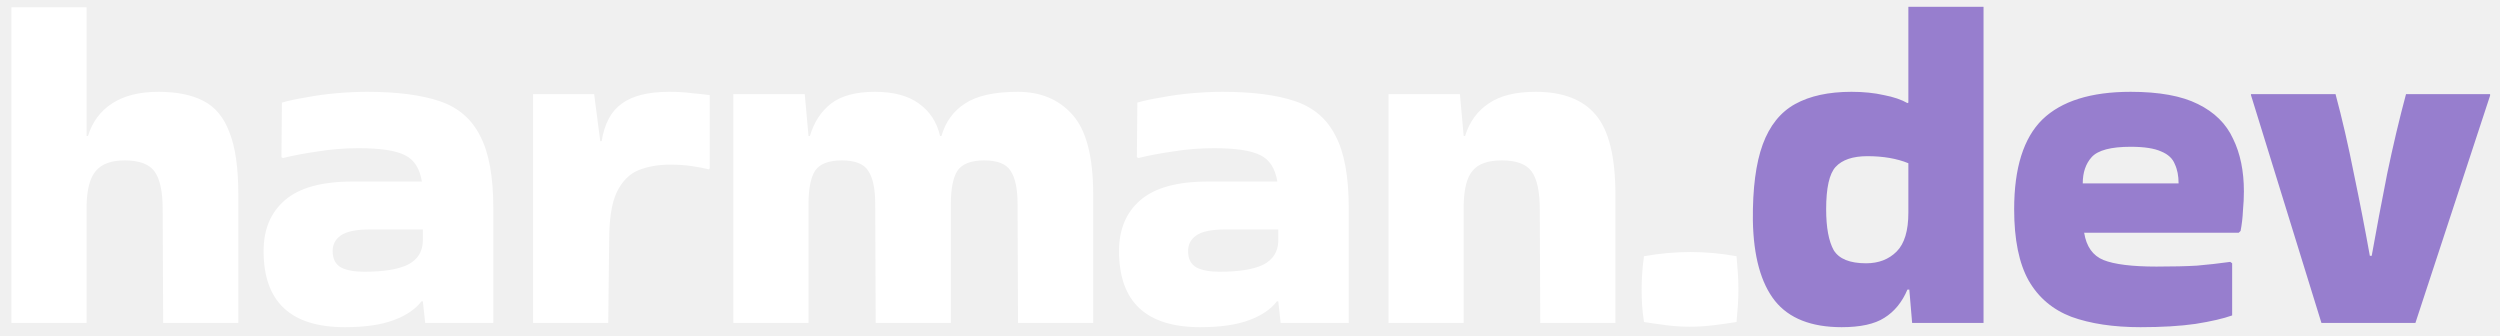
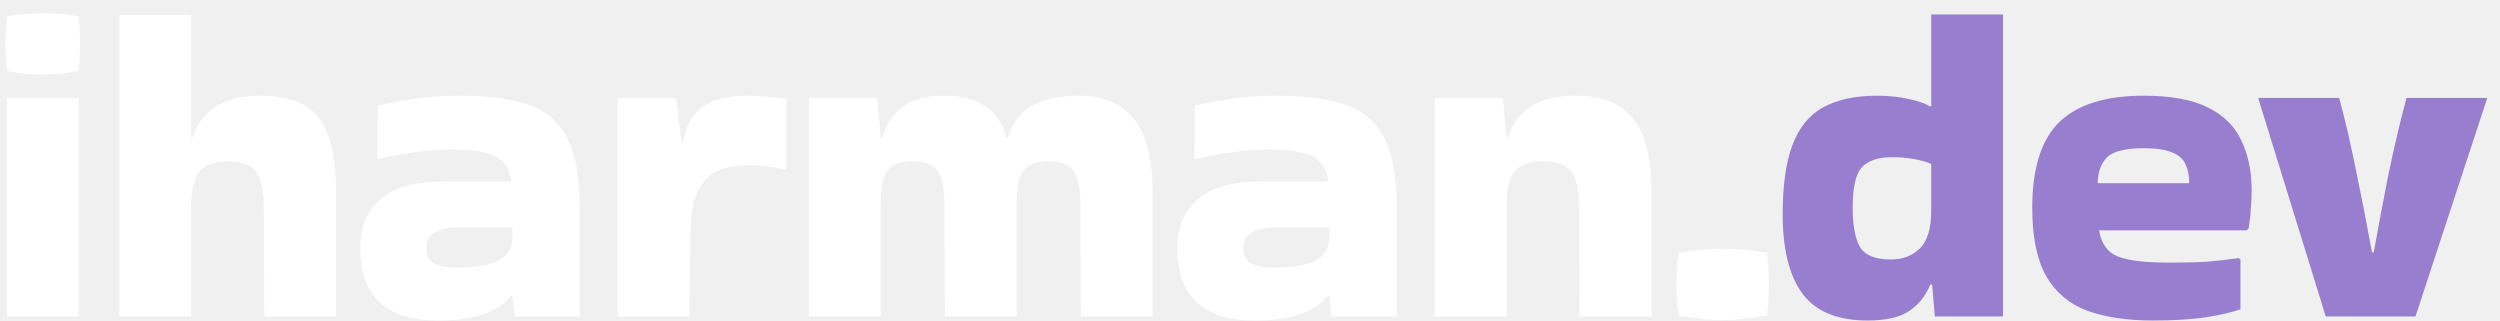
- <svg xmlns="http://www.w3.org/2000/svg" width="149" height="20" viewBox="0 0 149 20" fill="none">
-   <path d="M5.16 19.248H0.68V0.432H5.16V8.104H5.244C5.505 7.264 5.981 6.62 6.672 6.172C7.381 5.705 8.305 5.472 9.444 5.472C10.527 5.472 11.413 5.649 12.104 6.004C12.813 6.359 13.336 6.984 13.672 7.88C14.027 8.757 14.204 9.999 14.204 11.604V19.248H9.724L9.696 12.472C9.696 11.427 9.537 10.68 9.22 10.232C8.903 9.784 8.305 9.56 7.428 9.56C6.644 9.56 6.075 9.765 5.72 10.176C5.365 10.587 5.179 11.277 5.16 12.248V19.248ZM21.87 5.472C23.662 5.472 25.109 5.659 26.21 6.032C27.312 6.405 28.114 7.096 28.618 8.104C29.141 9.093 29.402 10.531 29.402 12.416V19.248H25.342L25.202 17.96H25.118C24.764 18.427 24.213 18.8 23.466 19.08C22.72 19.36 21.749 19.5 20.554 19.5C17.325 19.5 15.71 17.988 15.71 14.964C15.71 13.676 16.13 12.668 16.97 11.94C17.829 11.193 19.173 10.82 21.002 10.82H25.146C25.016 10.036 24.68 9.513 24.138 9.252C23.597 8.972 22.673 8.832 21.366 8.832C20.545 8.832 19.733 8.897 18.93 9.028C18.146 9.14 17.456 9.271 16.858 9.42L16.774 9.364L16.802 6.116C17.176 6.004 17.652 5.901 18.23 5.808C18.809 5.696 19.416 5.612 20.05 5.556C20.704 5.5 21.31 5.472 21.87 5.472ZM21.702 16.196C22.86 16.196 23.728 16.056 24.306 15.776C24.885 15.477 25.184 15.011 25.202 14.376V13.676H22.038C21.217 13.676 20.638 13.797 20.302 14.04C19.985 14.264 19.826 14.572 19.826 14.964C19.826 15.431 19.994 15.757 20.33 15.944C20.666 16.112 21.124 16.196 21.702 16.196ZM36.251 19.248H31.771V5.612H35.411L35.775 8.412H35.859C36.027 7.367 36.428 6.62 37.063 6.172C37.698 5.705 38.64 5.472 39.891 5.472C40.395 5.472 40.852 5.5 41.263 5.556C41.674 5.593 42.019 5.631 42.299 5.668V10.036L42.243 10.092C41.944 10.017 41.599 9.952 41.207 9.896C40.834 9.84 40.404 9.812 39.919 9.812C39.228 9.812 38.603 9.924 38.043 10.148C37.502 10.372 37.072 10.811 36.755 11.464C36.456 12.099 36.307 13.051 36.307 14.32L36.251 19.248ZM60.647 5.472C62.028 5.472 63.12 5.929 63.923 6.844C64.744 7.759 65.155 9.345 65.155 11.604V19.248H60.675L60.647 12.164C60.647 11.249 60.507 10.587 60.227 10.176C59.966 9.765 59.443 9.56 58.659 9.56C57.875 9.56 57.343 9.765 57.063 10.176C56.802 10.587 56.671 11.249 56.671 12.164V19.248H52.191L52.163 12.164C52.163 11.249 52.023 10.587 51.743 10.176C51.482 9.765 50.959 9.56 50.175 9.56C49.391 9.56 48.859 9.765 48.579 10.176C48.318 10.587 48.187 11.249 48.187 12.164V19.248H43.707V5.612H47.963L48.187 8.104H48.271C48.514 7.283 48.934 6.639 49.531 6.172C50.147 5.705 51.015 5.472 52.135 5.472C53.255 5.472 54.132 5.705 54.767 6.172C55.42 6.639 55.84 7.283 56.027 8.104H56.111C56.354 7.264 56.82 6.62 57.511 6.172C58.22 5.705 59.266 5.472 60.647 5.472ZM72.854 5.472C74.646 5.472 76.093 5.659 77.194 6.032C78.296 6.405 79.098 7.096 79.602 8.104C80.125 9.093 80.386 10.531 80.386 12.416V19.248H76.326L76.186 17.96H76.102C75.748 18.427 75.197 18.8 74.45 19.08C73.704 19.36 72.733 19.5 71.538 19.5C68.309 19.5 66.694 17.988 66.694 14.964C66.694 13.676 67.114 12.668 67.954 11.94C68.813 11.193 70.157 10.82 71.986 10.82H76.13C76 10.036 75.664 9.513 75.122 9.252C74.581 8.972 73.657 8.832 72.35 8.832C71.529 8.832 70.717 8.897 69.914 9.028C69.13 9.14 68.44 9.271 67.842 9.42L67.758 9.364L67.786 6.116C68.16 6.004 68.636 5.901 69.214 5.808C69.793 5.696 70.4 5.612 71.034 5.556C71.688 5.5 72.294 5.472 72.854 5.472ZM72.686 16.196C73.844 16.196 74.712 16.056 75.29 15.776C75.869 15.477 76.168 15.011 76.186 14.376V13.676H73.022C72.201 13.676 71.622 13.797 71.286 14.04C70.969 14.264 70.81 14.572 70.81 14.964C70.81 15.431 70.978 15.757 71.314 15.944C71.65 16.112 72.108 16.196 72.686 16.196ZM87.235 19.248H82.755V5.612H87.011L87.235 8.104H87.319C87.58 7.264 88.047 6.62 88.719 6.172C89.391 5.705 90.324 5.472 91.519 5.472C93.143 5.472 94.338 5.929 95.103 6.844C95.887 7.759 96.279 9.345 96.279 11.604V19.248H91.799L91.771 12.472C91.771 11.427 91.612 10.68 91.295 10.232C90.978 9.784 90.38 9.56 89.503 9.56C88.682 9.56 88.103 9.765 87.767 10.176C87.431 10.568 87.254 11.249 87.235 12.22V19.248ZM103.497 15.272C103.534 15.683 103.562 16.037 103.581 16.336C103.599 16.616 103.609 16.915 103.609 17.232C103.609 17.531 103.599 17.839 103.581 18.156C103.562 18.455 103.534 18.8 103.497 19.192C103.03 19.267 102.563 19.332 102.097 19.388C101.63 19.444 101.163 19.472 100.697 19.472C100.249 19.472 99.801 19.444 99.353 19.388C98.905 19.332 98.447 19.267 97.981 19.192C97.925 18.819 97.887 18.483 97.869 18.184C97.85 17.867 97.841 17.559 97.841 17.26C97.841 16.98 97.85 16.681 97.869 16.364C97.887 16.047 97.925 15.683 97.981 15.272C98.914 15.104 99.838 15.02 100.753 15.02C101.667 15.02 102.582 15.104 103.497 15.272Z" fill="white" />
-   <path d="M113.963 19.248L113.795 17.26H113.683C113.366 18.007 112.909 18.567 112.311 18.94C111.733 19.313 110.883 19.5 109.763 19.5C107.953 19.5 106.627 18.977 105.787 17.932C104.947 16.868 104.509 15.272 104.471 13.144C104.453 11.24 104.649 9.728 105.059 8.608C105.47 7.488 106.114 6.685 106.991 6.2C107.869 5.715 108.989 5.472 110.351 5.472C111.061 5.472 111.705 5.537 112.283 5.668C112.862 5.78 113.329 5.939 113.683 6.144L113.739 6.116V0.404H118.219V19.248H113.963ZM111.219 15.692C111.966 15.692 112.573 15.459 113.039 14.992C113.506 14.525 113.739 13.751 113.739 12.668V9.728C113.049 9.448 112.237 9.308 111.303 9.308C110.426 9.308 109.791 9.523 109.399 9.952C109.026 10.363 108.839 11.203 108.839 12.472C108.839 13.555 108.989 14.367 109.287 14.908C109.605 15.431 110.249 15.692 111.219 15.692ZM133.036 18.8C132.514 18.987 131.786 19.155 130.852 19.304C129.938 19.435 128.846 19.5 127.576 19.5C125.971 19.5 124.599 19.295 123.46 18.884C122.34 18.455 121.491 17.736 120.912 16.728C120.334 15.701 120.044 14.283 120.044 12.472C120.044 10.008 120.604 8.225 121.724 7.124C122.863 6.023 124.618 5.472 126.988 5.472C128.687 5.472 130.022 5.715 130.992 6.2C131.982 6.685 132.682 7.376 133.092 8.272C133.522 9.149 133.736 10.195 133.736 11.408C133.736 11.763 133.718 12.145 133.68 12.556C133.662 12.967 133.615 13.368 133.54 13.76L133.428 13.872H124.216C124.347 14.693 124.73 15.235 125.364 15.496C126.018 15.757 127.072 15.888 128.528 15.888C129.499 15.888 130.302 15.869 130.936 15.832C131.59 15.776 132.252 15.701 132.924 15.608L133.036 15.692V18.8ZM129.844 10.932C129.844 10.484 129.77 10.101 129.62 9.784C129.49 9.448 129.219 9.196 128.808 9.028C128.398 8.841 127.791 8.748 126.988 8.748C125.812 8.748 125.038 8.953 124.664 9.364C124.31 9.756 124.132 10.279 124.132 10.932H129.844ZM148.41 5.696L143.958 19.248H138.358L134.158 5.668V5.612H139.198C139.59 7.068 139.954 8.645 140.29 10.344C140.645 12.043 140.962 13.676 141.242 15.244H141.354C141.634 13.676 141.942 12.043 142.278 10.344C142.633 8.645 143.006 7.068 143.398 5.612H148.41V5.696Z" fill="#977ECE" />
+ <svg xmlns="http://www.w3.org/2000/svg" width="156" height="20" viewBox="0 0 156 20" fill="none">
+   <path d="M4.908 1.044C4.964 1.716 4.992 2.276 4.992 2.724C4.992 2.985 4.983 3.256 4.964 3.536C4.964 3.797 4.945 4.096 4.908 4.432C4.516 4.507 4.133 4.563 3.76 4.6C3.387 4.637 3.013 4.656 2.64 4.656C2.285 4.656 1.921 4.637 1.548 4.6C1.193 4.563 0.829 4.507 0.456 4.432C0.419 4.115 0.391 3.825 0.372 3.564C0.353 3.284 0.344 3.013 0.344 2.752C0.344 2.509 0.353 2.248 0.372 1.968C0.391 1.688 0.419 1.38 0.456 1.044C0.829 0.951 1.203 0.895 1.576 0.876C1.968 0.839 2.351 0.82 2.724 0.82C3.079 0.82 3.433 0.839 3.788 0.876C4.161 0.895 4.535 0.951 4.908 1.044ZM4.908 19.748H0.428V6.112H4.908V19.748ZM11.928 19.748H7.448V0.932H11.928V8.604H12.012C12.274 7.764 12.749 7.12 13.44 6.672C14.149 6.205 15.073 5.972 16.212 5.972C17.295 5.972 18.181 6.149 18.872 6.504C19.581 6.859 20.104 7.484 20.44 8.38C20.795 9.257 20.972 10.499 20.972 12.104V19.748H16.492L16.464 12.972C16.464 11.927 16.305 11.18 15.988 10.732C15.671 10.284 15.073 10.06 14.196 10.06C13.412 10.06 12.843 10.265 12.488 10.676C12.133 11.087 11.947 11.777 11.928 12.748V19.748ZM28.638 5.972C30.43 5.972 31.877 6.159 32.978 6.532C34.08 6.905 34.882 7.596 35.386 8.604C35.909 9.593 36.17 11.031 36.17 12.916V19.748H32.11L31.97 18.46H31.886C31.532 18.927 30.981 19.3 30.234 19.58C29.488 19.86 28.517 20 27.322 20C24.093 20 22.478 18.488 22.478 15.464C22.478 14.176 22.898 13.168 23.738 12.44C24.597 11.693 25.941 11.32 27.77 11.32H31.914C31.784 10.536 31.448 10.013 30.906 9.752C30.365 9.472 29.441 9.332 28.134 9.332C27.313 9.332 26.501 9.397 25.698 9.528C24.914 9.64 24.224 9.771 23.626 9.92L23.542 9.864L23.57 6.616C23.944 6.504 24.42 6.401 24.998 6.308C25.577 6.196 26.184 6.112 26.818 6.056C27.472 6 28.078 5.972 28.638 5.972ZM28.47 16.696C29.628 16.696 30.496 16.556 31.074 16.276C31.653 15.977 31.952 15.511 31.97 14.876V14.176H28.806C27.985 14.176 27.406 14.297 27.07 14.54C26.753 14.764 26.594 15.072 26.594 15.464C26.594 15.931 26.762 16.257 27.098 16.444C27.434 16.612 27.892 16.696 28.47 16.696ZM43.019 19.748H38.539V6.112H42.179L42.543 8.912H42.627C42.795 7.867 43.196 7.12 43.831 6.672C44.466 6.205 45.408 5.972 46.659 5.972C47.163 5.972 47.62 6 48.031 6.056C48.442 6.093 48.787 6.131 49.067 6.168V10.536L49.011 10.592C48.712 10.517 48.367 10.452 47.975 10.396C47.602 10.34 47.172 10.312 46.687 10.312C45.996 10.312 45.371 10.424 44.811 10.648C44.27 10.872 43.84 11.311 43.523 11.964C43.224 12.599 43.075 13.551 43.075 14.82L43.019 19.748ZM67.415 5.972C68.796 5.972 69.888 6.429 70.691 7.344C71.513 8.259 71.923 9.845 71.923 12.104V19.748H67.443L67.415 12.664C67.415 11.749 67.275 11.087 66.995 10.676C66.734 10.265 66.211 10.06 65.427 10.06C64.643 10.06 64.111 10.265 63.831 10.676C63.57 11.087 63.439 11.749 63.439 12.664V19.748H58.959L58.931 12.664C58.931 11.749 58.791 11.087 58.511 10.676C58.25 10.265 57.727 10.06 56.943 10.06C56.159 10.06 55.627 10.265 55.347 10.676C55.086 11.087 54.955 11.749 54.955 12.664V19.748H50.475V6.112H54.731L54.955 8.604H55.039C55.282 7.783 55.702 7.139 56.299 6.672C56.915 6.205 57.783 5.972 58.903 5.972C60.023 5.972 60.901 6.205 61.535 6.672C62.188 7.139 62.608 7.783 62.795 8.604H62.879C63.122 7.764 63.589 7.12 64.279 6.672C64.989 6.205 66.034 5.972 67.415 5.972ZM79.623 5.972C81.415 5.972 82.861 6.159 83.963 6.532C85.064 6.905 85.867 7.596 86.371 8.604C86.893 9.593 87.154 11.031 87.154 12.916V19.748H83.094L82.954 18.46H82.871C82.516 18.927 81.965 19.3 81.219 19.58C80.472 19.86 79.501 20 78.306 20C75.077 20 73.463 18.488 73.463 15.464C73.463 14.176 73.882 13.168 74.722 12.44C75.581 11.693 76.925 11.32 78.754 11.32H82.898C82.768 10.536 82.432 10.013 81.891 9.752C81.349 9.472 80.425 9.332 79.118 9.332C78.297 9.332 77.485 9.397 76.683 9.528C75.898 9.64 75.208 9.771 74.611 9.92L74.526 9.864L74.555 6.616C74.928 6.504 75.404 6.401 75.983 6.308C76.561 6.196 77.168 6.112 77.802 6.056C78.456 6 79.062 5.972 79.623 5.972ZM79.454 16.696C80.612 16.696 81.48 16.556 82.058 16.276C82.637 15.977 82.936 15.511 82.954 14.876V14.176H79.79C78.969 14.176 78.391 14.297 78.055 14.54C77.737 14.764 77.579 15.072 77.579 15.464C77.579 15.931 77.746 16.257 78.082 16.444C78.418 16.612 78.876 16.696 79.454 16.696ZM94.003 19.748H89.523V6.112H93.779L94.003 8.604H94.087C94.349 7.764 94.815 7.12 95.487 6.672C96.159 6.205 97.093 5.972 98.287 5.972C99.911 5.972 101.106 6.429 101.871 7.344C102.655 8.259 103.047 9.845 103.047 12.104V19.748H98.567L98.539 12.972C98.539 11.927 98.38 11.18 98.063 10.732C97.746 10.284 97.148 10.06 96.271 10.06C95.45 10.06 94.871 10.265 94.535 10.676C94.199 11.068 94.022 11.749 94.003 12.72V19.748ZM110.265 15.772C110.302 16.183 110.33 16.537 110.349 16.836C110.367 17.116 110.377 17.415 110.377 17.732C110.377 18.031 110.367 18.339 110.349 18.656C110.33 18.955 110.302 19.3 110.265 19.692C109.798 19.767 109.331 19.832 108.865 19.888C108.398 19.944 107.931 19.972 107.465 19.972C107.017 19.972 106.569 19.944 106.121 19.888C105.673 19.832 105.215 19.767 104.749 19.692C104.693 19.319 104.655 18.983 104.637 18.684C104.618 18.367 104.609 18.059 104.609 17.76C104.609 17.48 104.618 17.181 104.637 16.864C104.655 16.547 104.693 16.183 104.749 15.772C105.682 15.604 106.606 15.52 107.521 15.52C108.435 15.52 109.35 15.604 110.265 15.772Z" fill="white" />
+   <path d="M120.732 19.748L120.564 17.76H120.452C120.134 18.507 119.677 19.067 119.08 19.44C118.501 19.813 117.652 20 116.532 20C114.721 20 113.396 19.477 112.556 18.432C111.716 17.368 111.277 15.772 111.24 13.644C111.221 11.74 111.417 10.228 111.828 9.108C112.238 7.988 112.882 7.185 113.76 6.7C114.637 6.215 115.757 5.972 117.12 5.972C117.829 5.972 118.473 6.037 119.052 6.168C119.63 6.28 120.097 6.439 120.452 6.644L120.508 6.616V0.904H124.988V19.748H120.732ZM117.988 16.192C118.734 16.192 119.341 15.959 119.808 15.492C120.274 15.025 120.508 14.251 120.508 13.168V10.228C119.817 9.948 119.005 9.808 118.072 9.808C117.194 9.808 116.56 10.023 116.168 10.452C115.794 10.863 115.608 11.703 115.608 12.972C115.608 14.055 115.757 14.867 116.056 15.408C116.373 15.931 117.017 16.192 117.988 16.192ZM139.804 19.3C139.282 19.487 138.554 19.655 137.62 19.804C136.706 19.935 135.614 20 134.344 20C132.739 20 131.367 19.795 130.228 19.384C129.108 18.955 128.259 18.236 127.68 17.228C127.102 16.201 126.812 14.783 126.812 12.972C126.812 10.508 127.372 8.725 128.492 7.624C129.631 6.523 131.386 5.972 133.756 5.972C135.455 5.972 136.79 6.215 137.76 6.7C138.75 7.185 139.45 7.876 139.86 8.772C140.29 9.649 140.504 10.695 140.504 11.908C140.504 12.263 140.486 12.645 140.448 13.056C140.43 13.467 140.383 13.868 140.308 14.26L140.196 14.372H130.984C131.115 15.193 131.498 15.735 132.132 15.996C132.786 16.257 133.84 16.388 135.296 16.388C136.267 16.388 137.07 16.369 137.704 16.332C138.358 16.276 139.02 16.201 139.692 16.108L139.804 16.192V19.3ZM136.612 11.432C136.612 10.984 136.538 10.601 136.388 10.284C136.258 9.948 135.987 9.696 135.576 9.528C135.166 9.341 134.559 9.248 133.756 9.248C132.58 9.248 131.806 9.453 131.432 9.864C131.078 10.256 130.9 10.779 130.9 11.432H136.612ZM155.178 6.196L150.726 19.748H145.126L140.926 6.168V6.112H145.966C146.358 7.568 146.722 9.145 147.058 10.844C147.413 12.543 147.73 14.176 148.01 15.744H148.122C148.402 14.176 148.71 12.543 149.046 10.844C149.401 9.145 149.774 7.568 150.166 6.112H155.178V6.196Z" fill="#977ECE" />
</svg>
